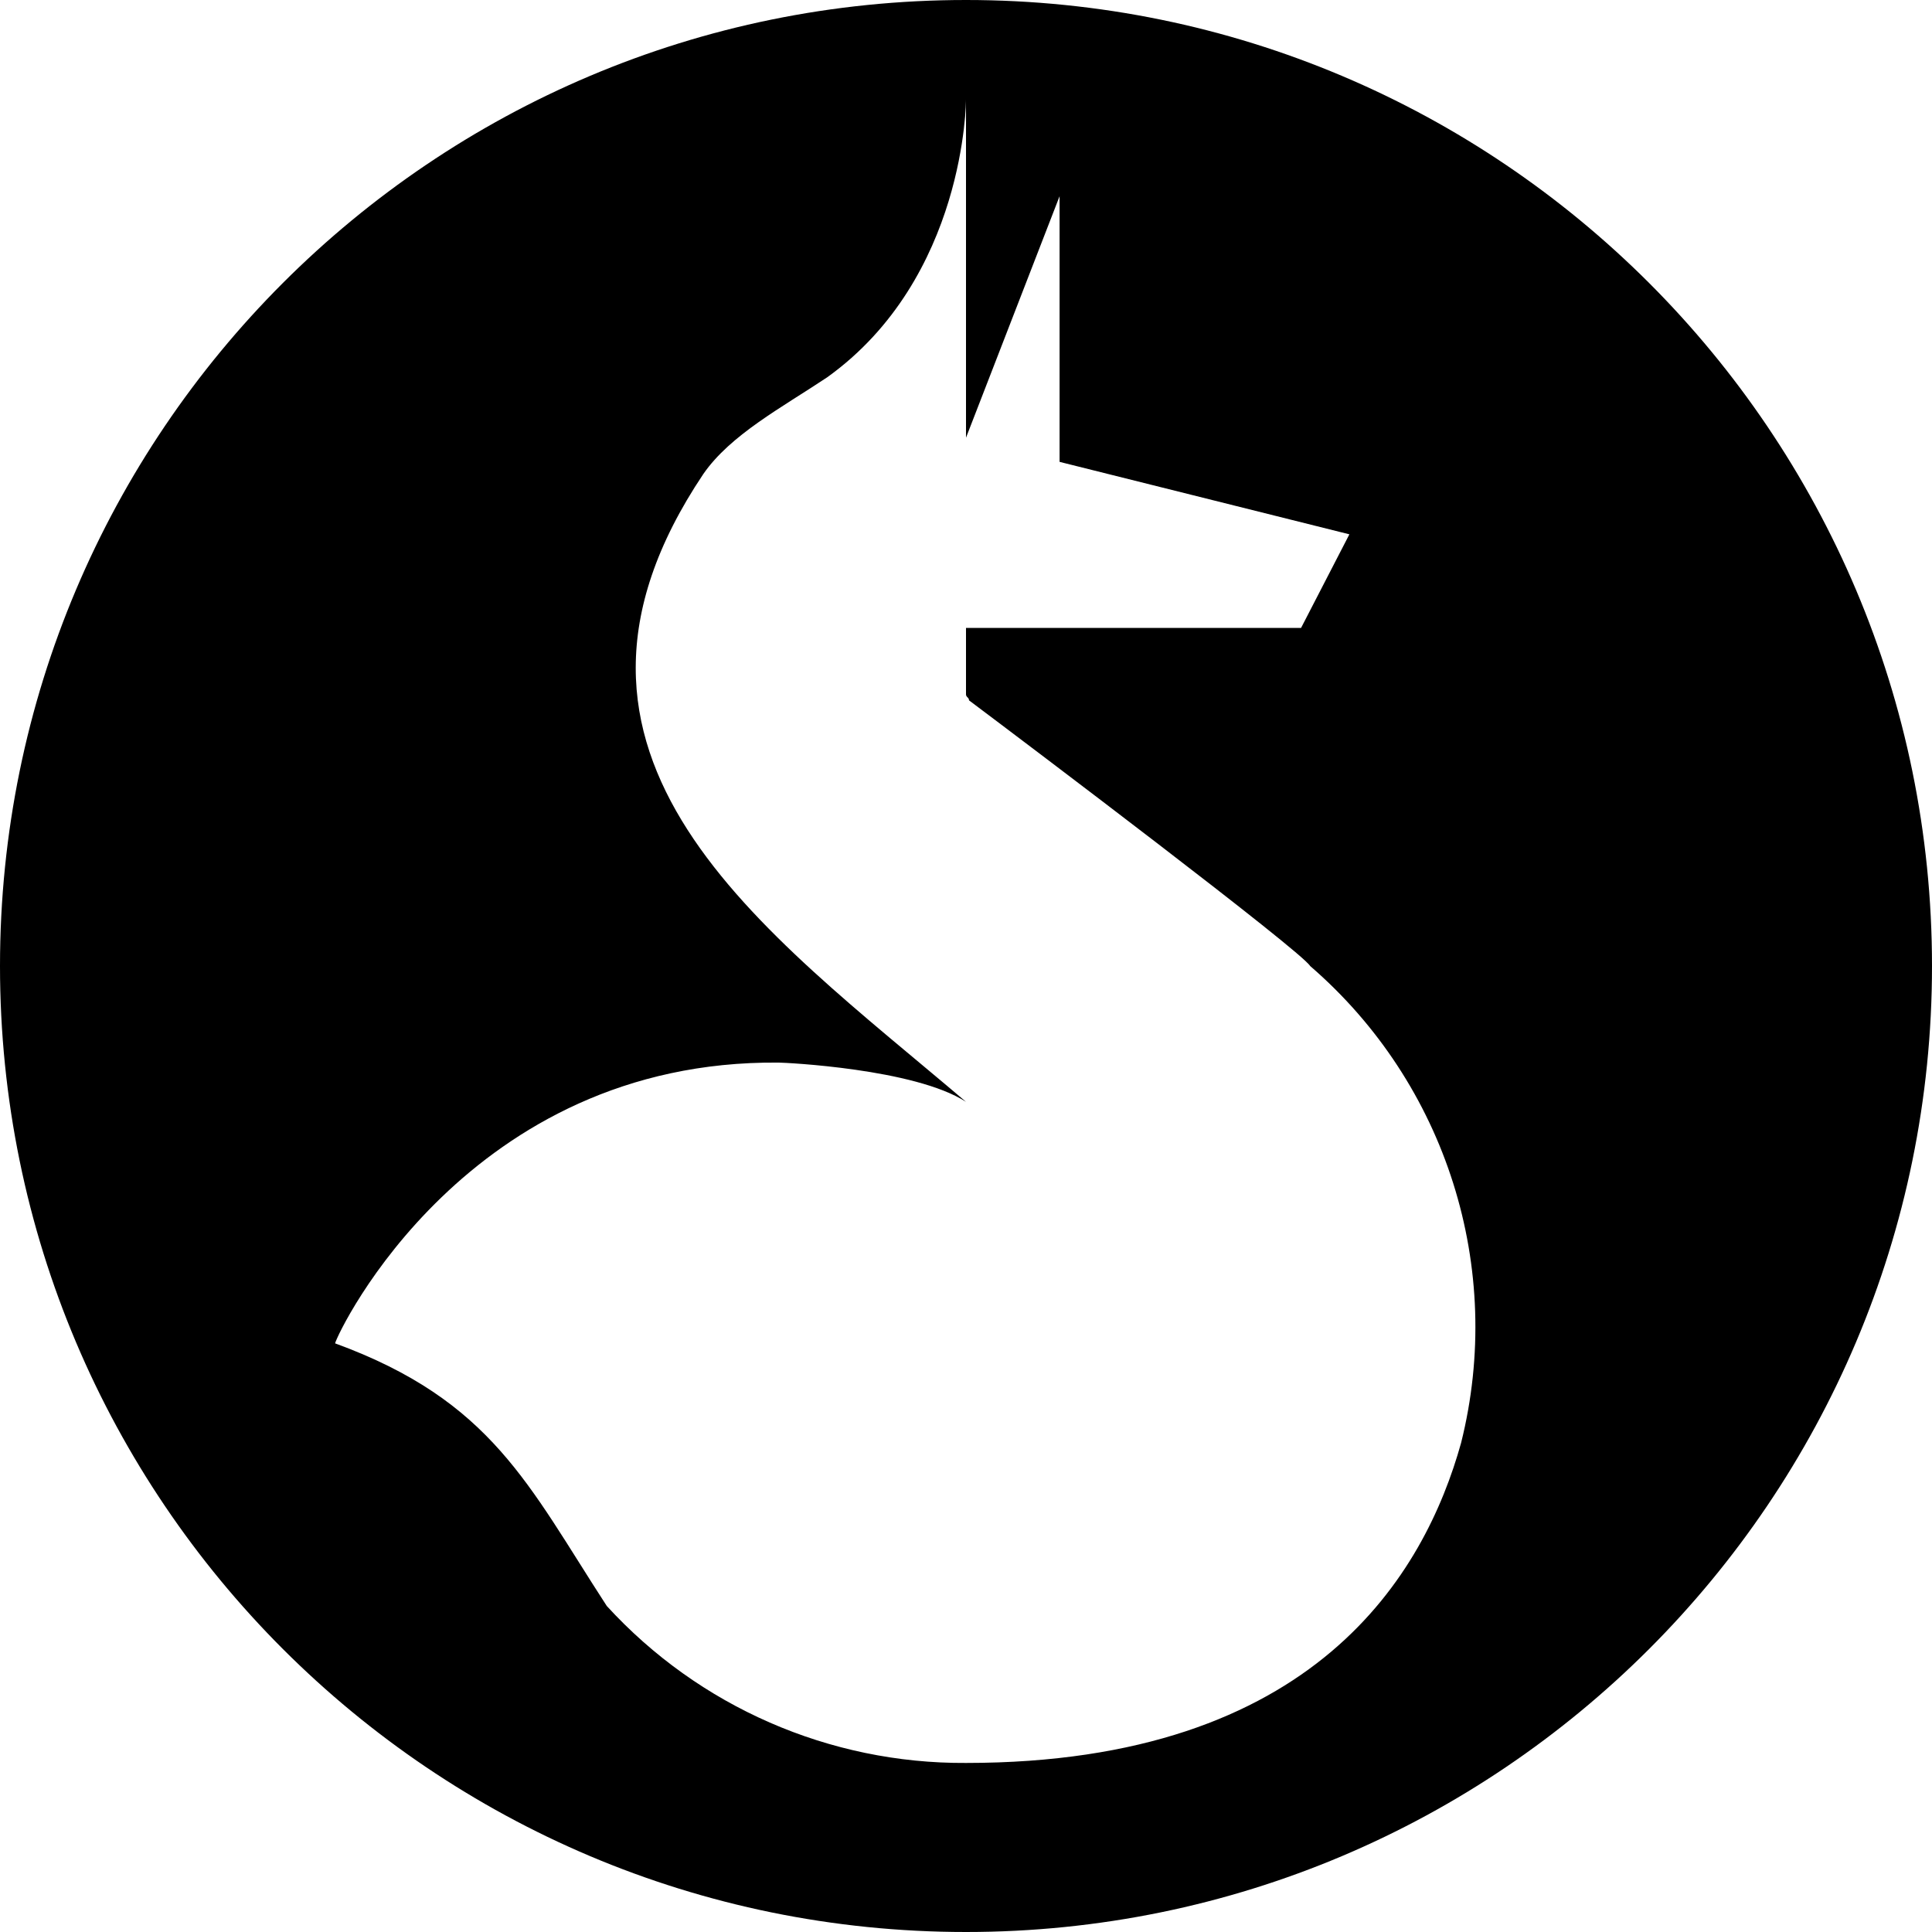
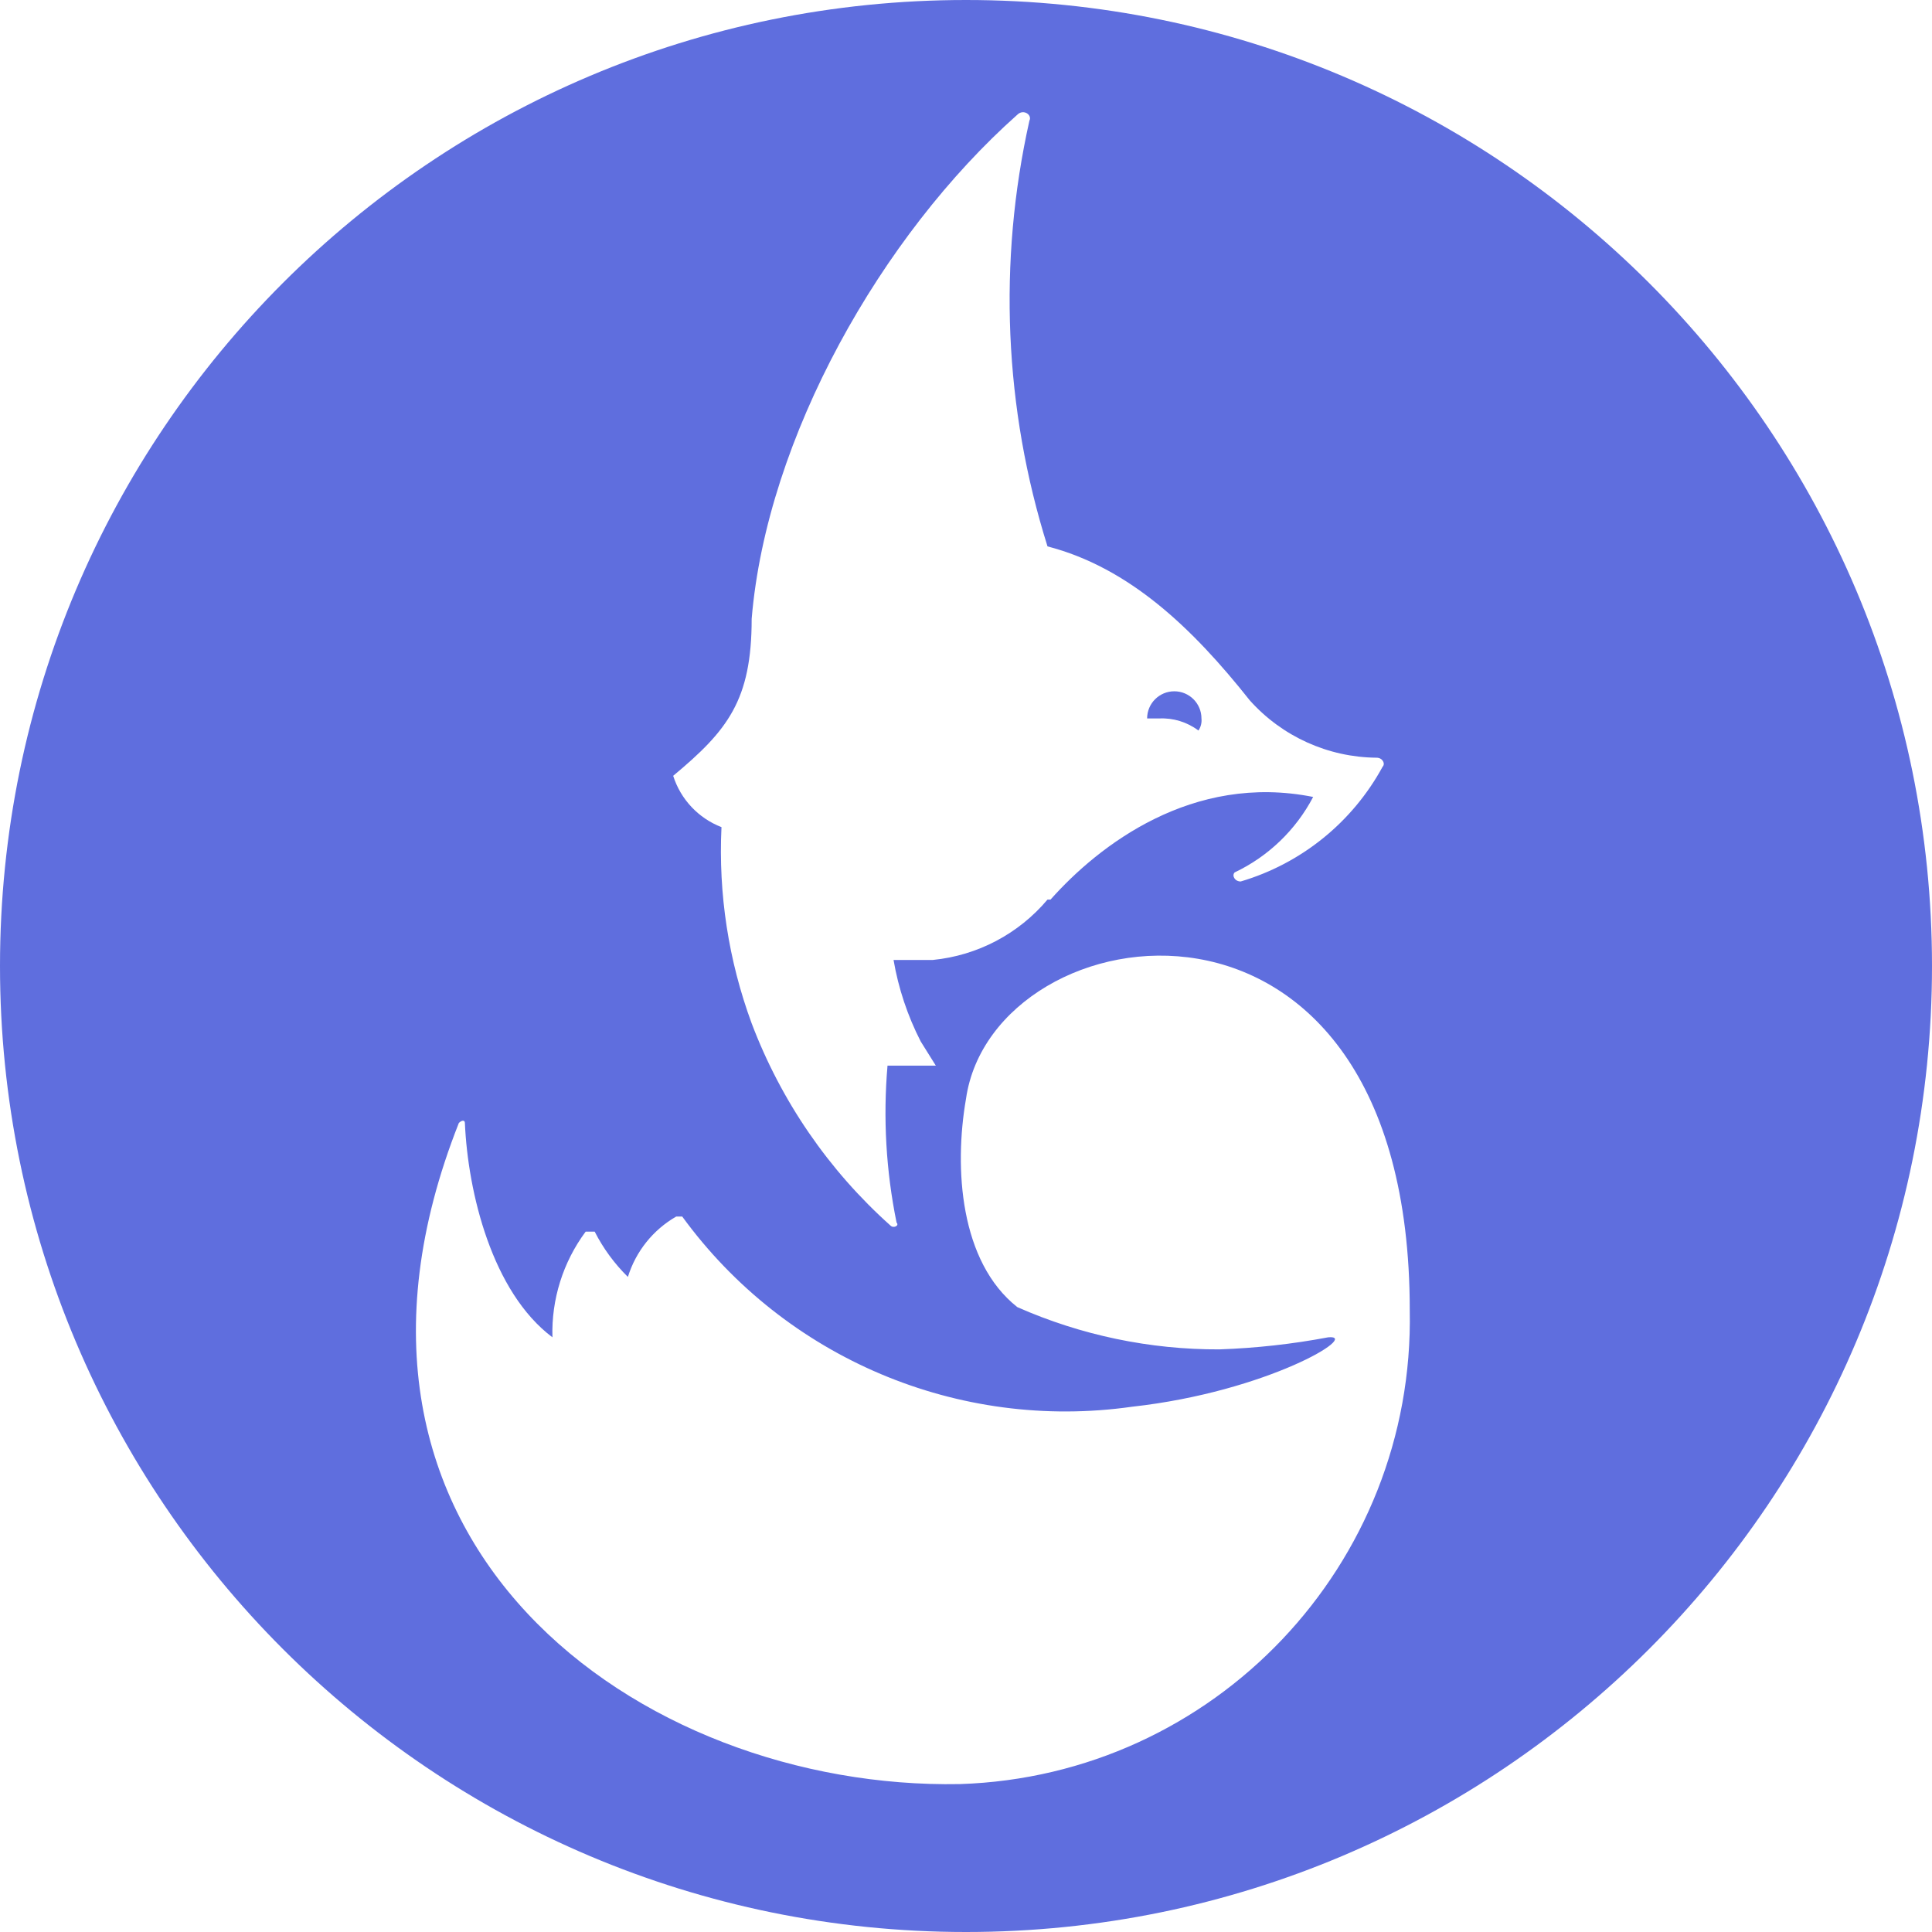
<svg xmlns="http://www.w3.org/2000/svg" width="64" height="64" viewBox="0 0 64 64">
-   <path d="M32 0a32 32 0 1 0 32 32A32 32 0 0 0 32 0zm16.4 47.8c-1.2 4.3-4.8 10.6-16.4 10.6a16 16 0 0 1-11.9-5.2c-2.6-4-3.8-6.8-9-8.7.1-.4 4.4-9.4 14.7-9.3.2 0 4.5.2 6.2 1.3-6.7-5.7-15-11.4-8.7-20.8.9-1.3 2.6-2.2 4.1-3.2C32 9.2 32 3.3 32 3.3v11.2l3.1-8v8.8l9.6 2.4-1.6 3.1H32V23c0 .1.1.1.1.2 2 1.5 11 8.3 11.3 8.8a15.8 15.8 0 0 1 5 15.8z" />
+   <path fill="#5f6ede" d="M32 0a32 32 0 1 0 32 32A32 32 0 0 0 32 0zm-7.1 20.5c.5-6 4.3-12.7 8.8-16.7.2-.2.5 0 .4.2a27.2 27.2 0 0 0 .6 14.1c2.7.7 4.8 2.7 6.7 5.1a5.7 5.7 0 0 0 4.2 1.9c.2 0 .3.2.2.3a7.9 7.9 0 0 1-4.7 3.8c-.2 0-.3-.2-.2-.3a5.7 5.7 0 0 0 2.6-2.5c-4-.8-7.1 1.6-8.7 3.4h-.1a5.7 5.7 0 0 1-3.8 2h-1.3a9.4 9.4 0 0 0 .9 2.7l.5.8h-1.6a18.2 18.2 0 0 0 .3 5.2c.1.1-.1.2-.2.1a17.1 17.1 0 0 1-4.6-6.7 16.5 16.5 0 0 1-1-6.5 2.7 2.7 0 0 1-1.6-1.7c1.8-1.5 2.6-2.5 2.6-5.2zm6.9 38.6c-10.6.2-22.1-8-16.6-21.9.1-.1.2-.1.2 0 .1 2.3.9 5.6 2.9 7.1a5.6 5.6 0 0 1 1.1-3.5h.3a5.8 5.8 0 0 0 1.1 1.5 3.5 3.5 0 0 1 1.6-2h.2a15.7 15.7 0 0 0 14.9 6.3c4.5-.5 7.6-2.4 6.5-2.3a23.9 23.9 0 0 1-3.6.4 16.4 16.4 0 0 1-6.7-1.4c-1.9-1.5-2.1-4.6-1.7-6.9.9-6.3 14.7-8.4 14.7 7a15.4 15.4 0 0 1-14.9 15.7z" />
+   <path fill="#5f6ede" d="M38.4 23.8a2 2 0 0 1 1.3.4.6.6 0 0 0 .1-.4.9.9 0 0 0-1.8 0h.4z" />
</svg>
